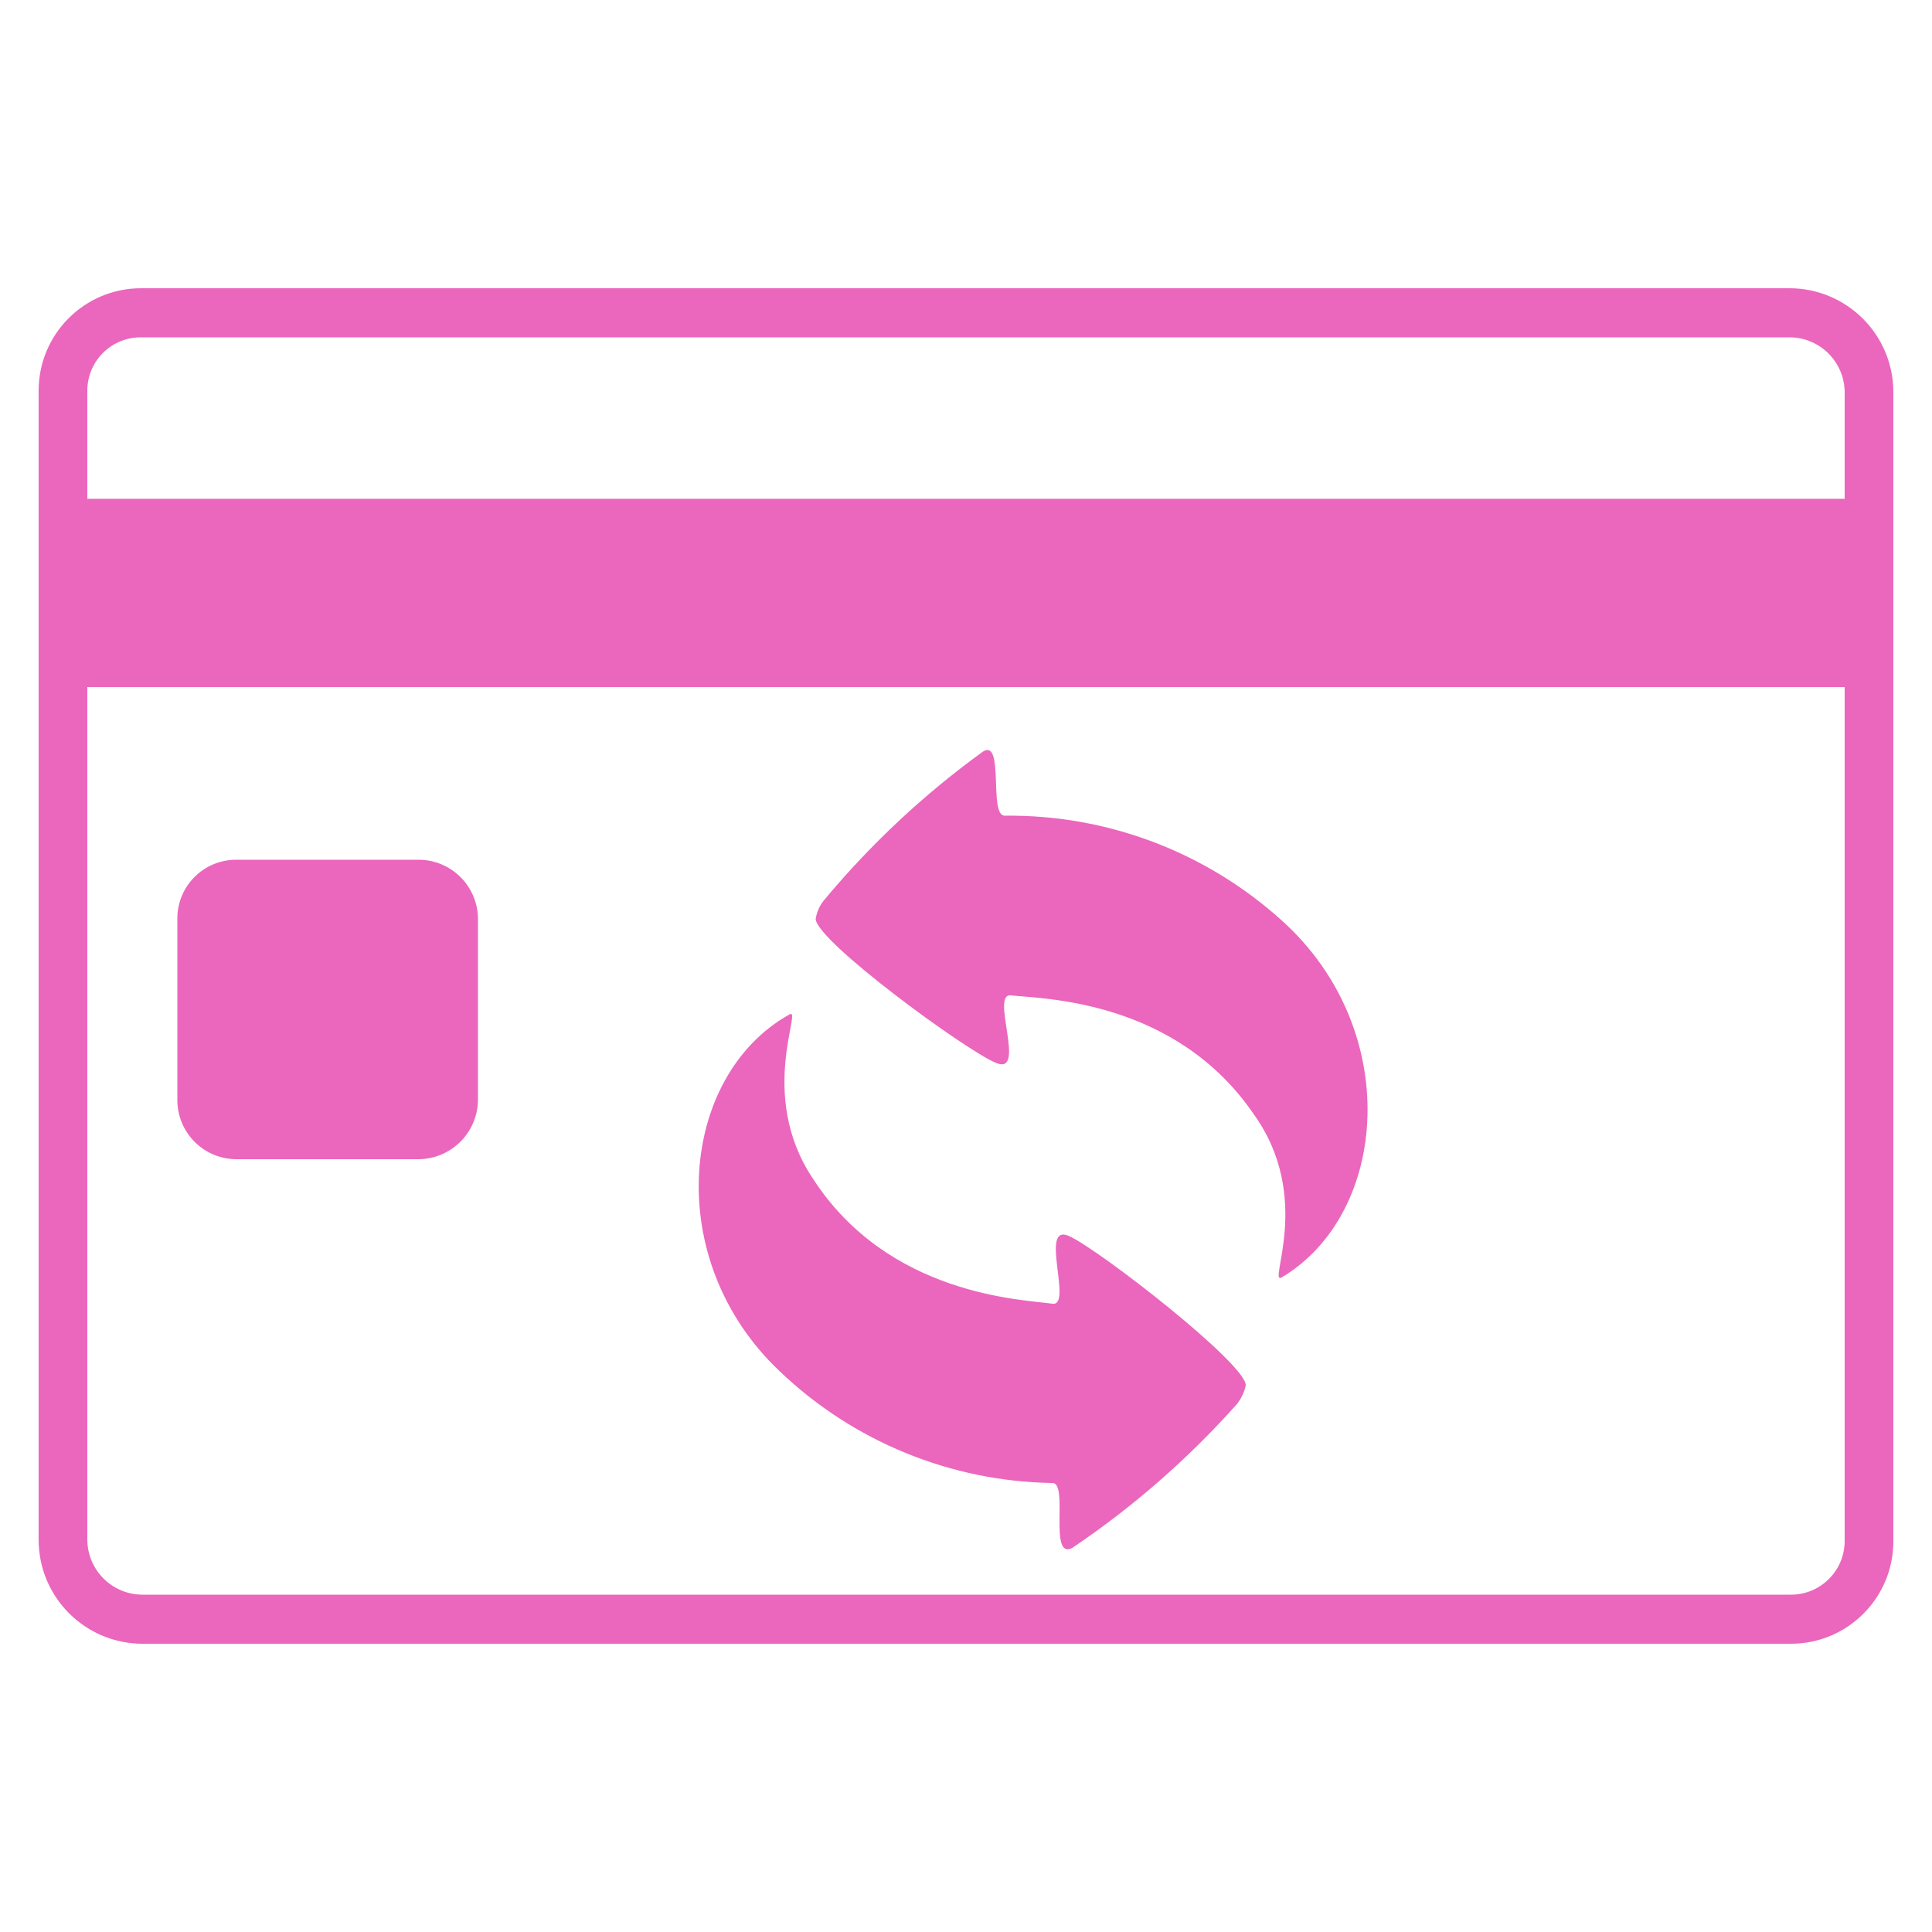
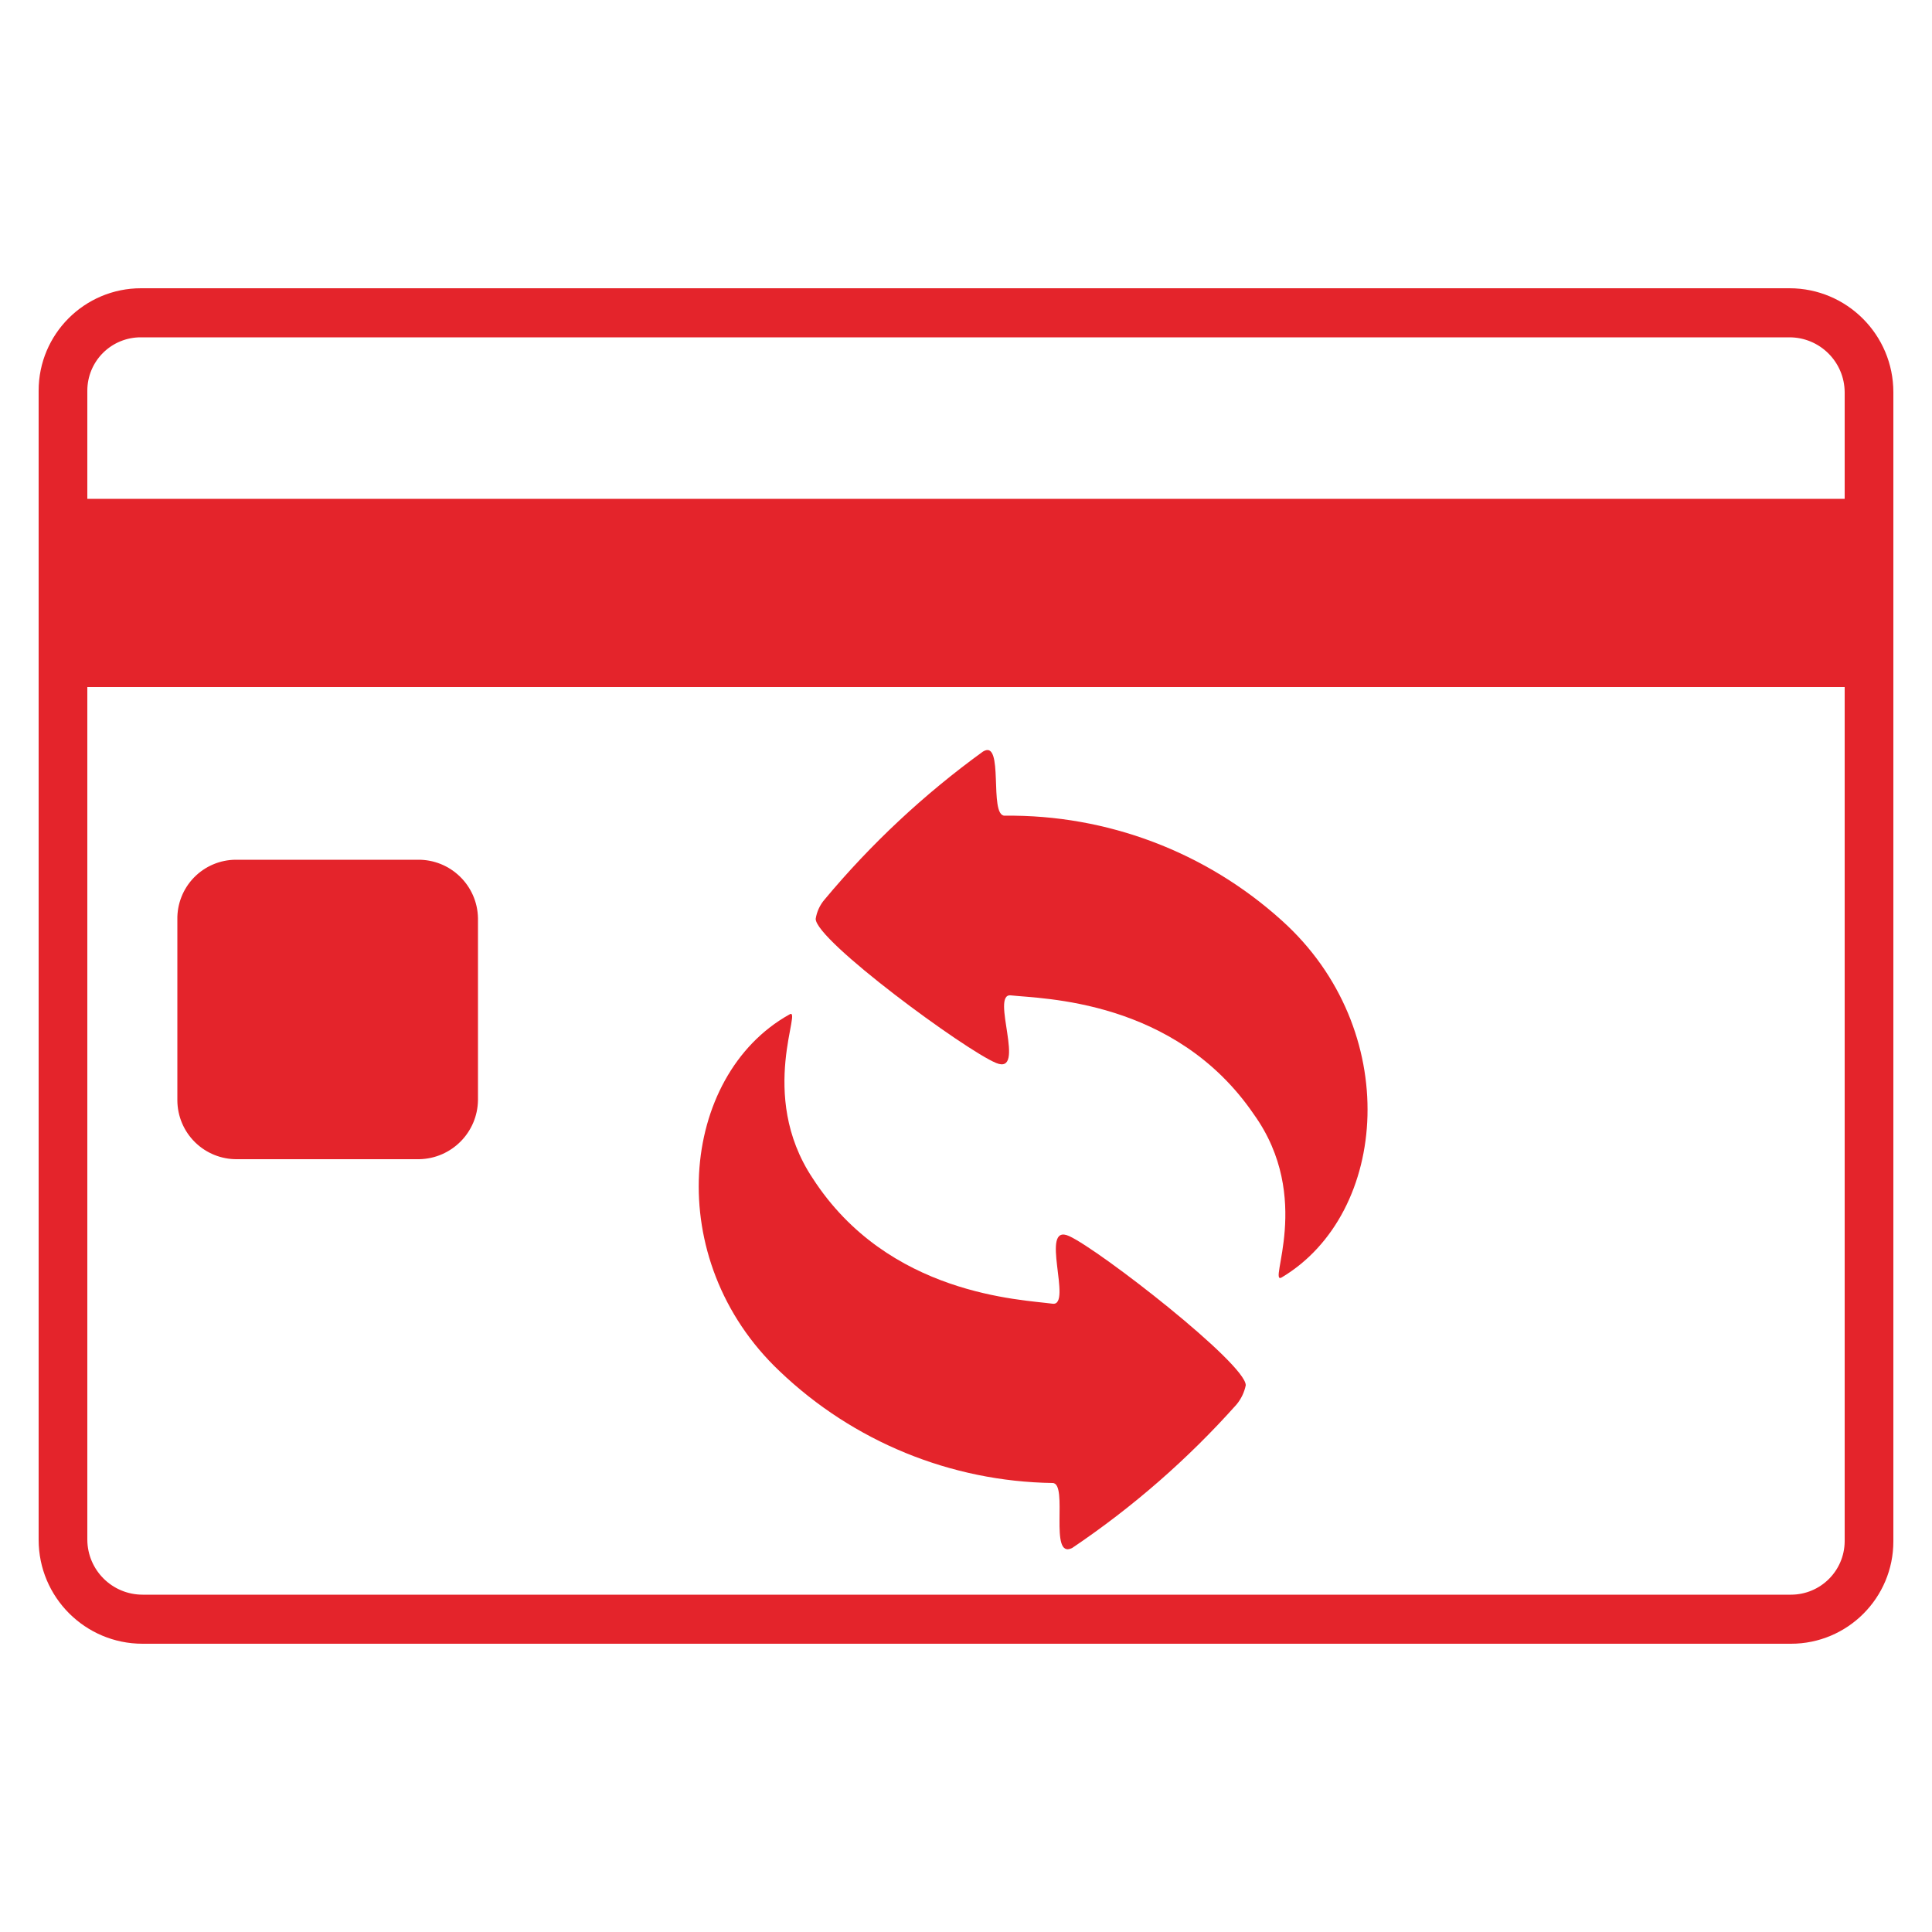
- <svg xmlns="http://www.w3.org/2000/svg" id="Layer_1" data-name="Layer 1" viewBox="0 0 50 50">
+ <svg xmlns="http://www.w3.org/2000/svg" id="artboard_original" data-name="artboard original" viewBox="0 0 50 50">
  <g>
-     <path d="M46.31,8.73a1.43,1.43,0,0,1,1.43,1.42V39.89a1.39,1.39,0,0,1-1.39,1.38H3.69a1.43,1.43,0,0,1-1.43-1.42V10.11A1.38,1.38,0,0,1,3.65,8.73H46.31m0-1.27H3.65A2.65,2.65,0,0,0,1,10.11V39.85a2.69,2.69,0,0,0,2.69,2.69H46.35A2.65,2.65,0,0,0,49,39.89V10.15a2.69,2.69,0,0,0-2.69-2.69Z" fill="#eb66bd" />
-     <path id="curve6" d="M6.14,22.25h4.67a1.54,1.54,0,0,1,1.56,1.51v4.71A1.55,1.55,0,0,1,10.85,30H6.14a1.53,1.53,0,0,1-1.55-1.52V23.8A1.52,1.52,0,0,1,6.1,22.25Z" fill="#eb66bd" />
-     <rect x="1" y="12.91" width="48" height="4.87" fill="#eb66bd" />
-     <path d="M20.42,26.26c-2.82,1.58-3.31,6.33-.24,9.23a10.45,10.45,0,0,0,7.06,2.89c.42,0-.11,2,.51,1.68A22.65,22.65,0,0,0,32,36.35a1.13,1.13,0,0,0,.24-.5c0-.56-3.78-3.5-4.57-3.86s.1,1.82-.43,1.75c-.79-.11-4.25-.21-6.21-3.25C19.58,28.31,20.81,26,20.42,26.26Z" fill="#eb66bd" />
-     <path d="M33.17,33.06c2.78-1.66,3.14-6.42,0-9.24A10.51,10.51,0,0,0,26,21.11c-.42,0,0-2-.56-1.66a22.56,22.56,0,0,0-4.1,3.83,1,1,0,0,0-.23.5c0,.56,3.87,3.4,4.67,3.73s-.16-1.81.38-1.75c.79.09,4.25.09,6.29,3.08C34,31,32.79,33.28,33.17,33.06Z" fill="#eb66bd" />
+     <path d="M46.31,8.73a1.43,1.43,0,0,1,1.43,1.42V39.89a1.39,1.39,0,0,1-1.39,1.38H3.69a1.43,1.43,0,0,1-1.43-1.42V10.11A1.38,1.38,0,0,1,3.65,8.73H46.31m0-1.27H3.65A2.65,2.65,0,0,0,1,10.11V39.85a2.69,2.69,0,0,0,2.69,2.69H46.35A2.65,2.65,0,0,0,49,39.89V10.15a2.69,2.69,0,0,0-2.69-2.69Z" fill="#e4242b" />
+     <path id="curve6" d="M6.14,22.25h4.67a1.54,1.54,0,0,1,1.56,1.51v4.71A1.55,1.55,0,0,1,10.85,30H6.14a1.53,1.53,0,0,1-1.55-1.52V23.8A1.52,1.52,0,0,1,6.1,22.25Z" fill="#e4242b" />
+     <rect x="1" y="12.91" width="48" height="4.87" fill="#e4242b" />
+     <path d="M20.42,26.26c-2.82,1.58-3.31,6.33-.24,9.23a10.45,10.45,0,0,0,7.06,2.89c.42,0-.11,2,.51,1.68A22.65,22.65,0,0,0,32,36.35a1.13,1.13,0,0,0,.24-.5c0-.56-3.78-3.5-4.57-3.86s.1,1.82-.43,1.75c-.79-.11-4.25-.21-6.21-3.25C19.58,28.31,20.81,26,20.42,26.26Z" fill="#e4242b" />
+     <path d="M33.17,33.06c2.78-1.66,3.14-6.42,0-9.24A10.51,10.51,0,0,0,26,21.11c-.42,0,0-2-.56-1.66a22.56,22.56,0,0,0-4.1,3.83,1,1,0,0,0-.23.5c0,.56,3.87,3.4,4.67,3.73s-.16-1.81.38-1.75c.79.09,4.25.09,6.29,3.08C34,31,32.79,33.28,33.17,33.06Z" fill="#e4242b" />
  </g>
</svg>
